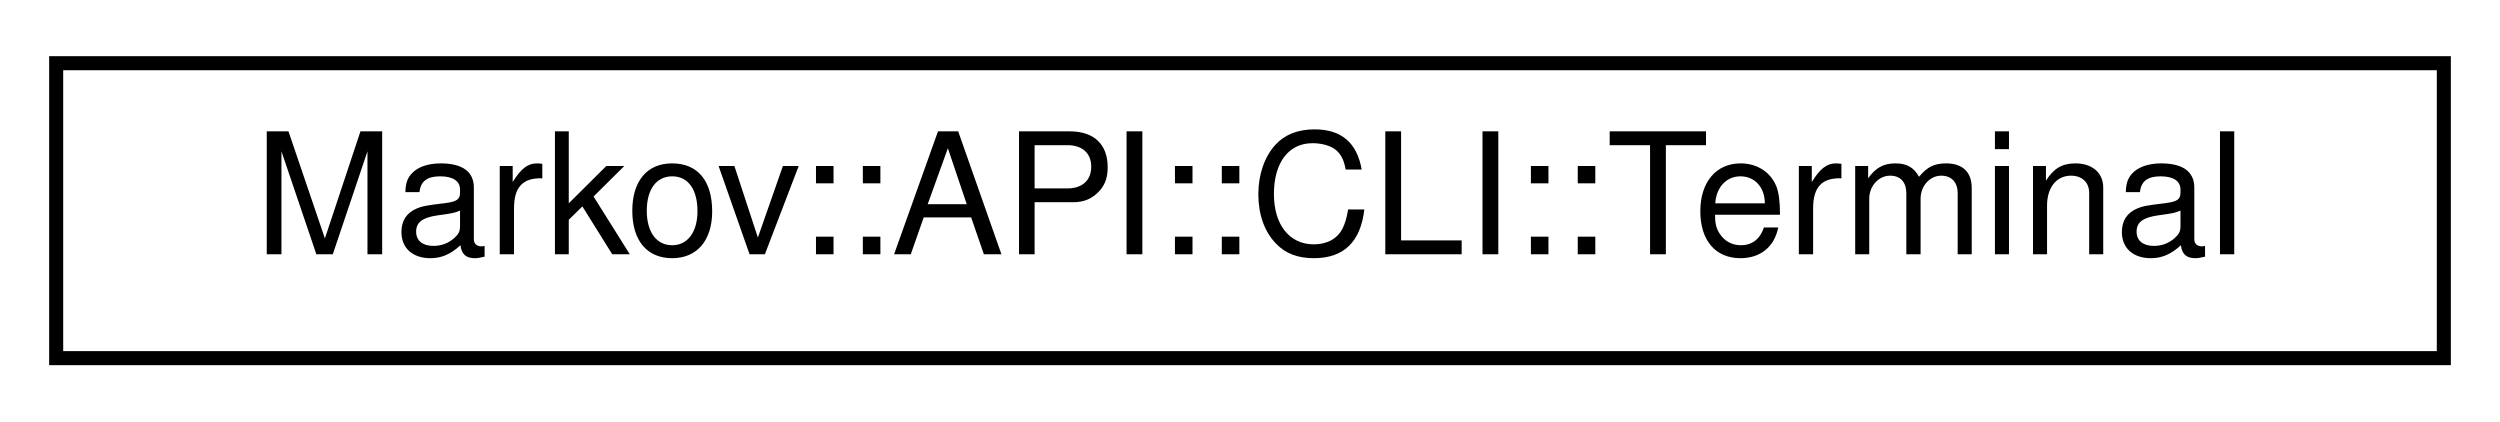
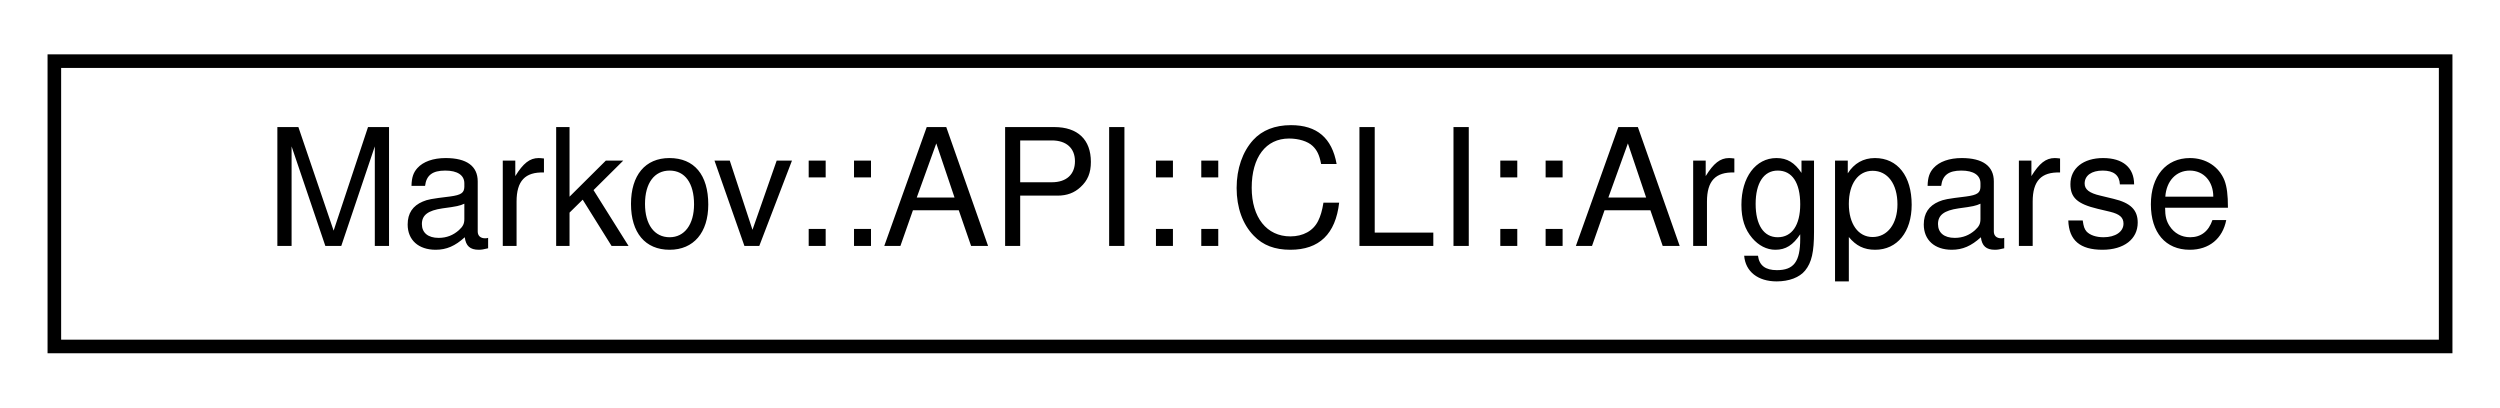
- <svg xmlns="http://www.w3.org/2000/svg" xmlns:xlink="http://www.w3.org/1999/xlink" width="178pt" height="30pt" viewBox="0.00 0.00 178.00 30.00">
+ <svg xmlns="http://www.w3.org/2000/svg" xmlns:xlink="http://www.w3.org/1999/xlink" width="184pt" height="30pt" viewBox="0.00 0.00 184.00 30.00">
  <g id="graph0" class="graph" transform="scale(1 1) rotate(0) translate(4 26)">
    <g id="node1" class="node">
      <g id="a_node1">
-         <a xlink:href="class_markov_1_1_a_p_i_1_1_c_l_i_1_1_terminal.html" target="_top" xlink:title="pretty colors for Terminal. Windows Only.">
-           <polygon fill="none" stroke="black" points="0,-0.5 0,-21.5 170,-21.5 170,-0.5 0,-0.5" />
-           <text text-anchor="middle" x="85" y="-7.9" font-family="Helvetica,sans-Serif" font-size="12.00">Markov::API::CLI::Terminal</text>
+         <a xlink:href="class_markov_1_1_a_p_i_1_1_c_l_i_1_1_argparse.html" target="_top" xlink:title="Parse command line arguements.">
+           <polygon fill="none" stroke="black" points="0,-0.5 0,-21.5 176,-21.5 176,-0.5 0,-0.5" />
+           <text text-anchor="middle" x="88" y="-7.9" font-family="Helvetica,sans-Serif" font-size="12.00">Markov::API::CLI::Argparse</text>
        </a>
      </g>
    </g>
  </g>
</svg>
